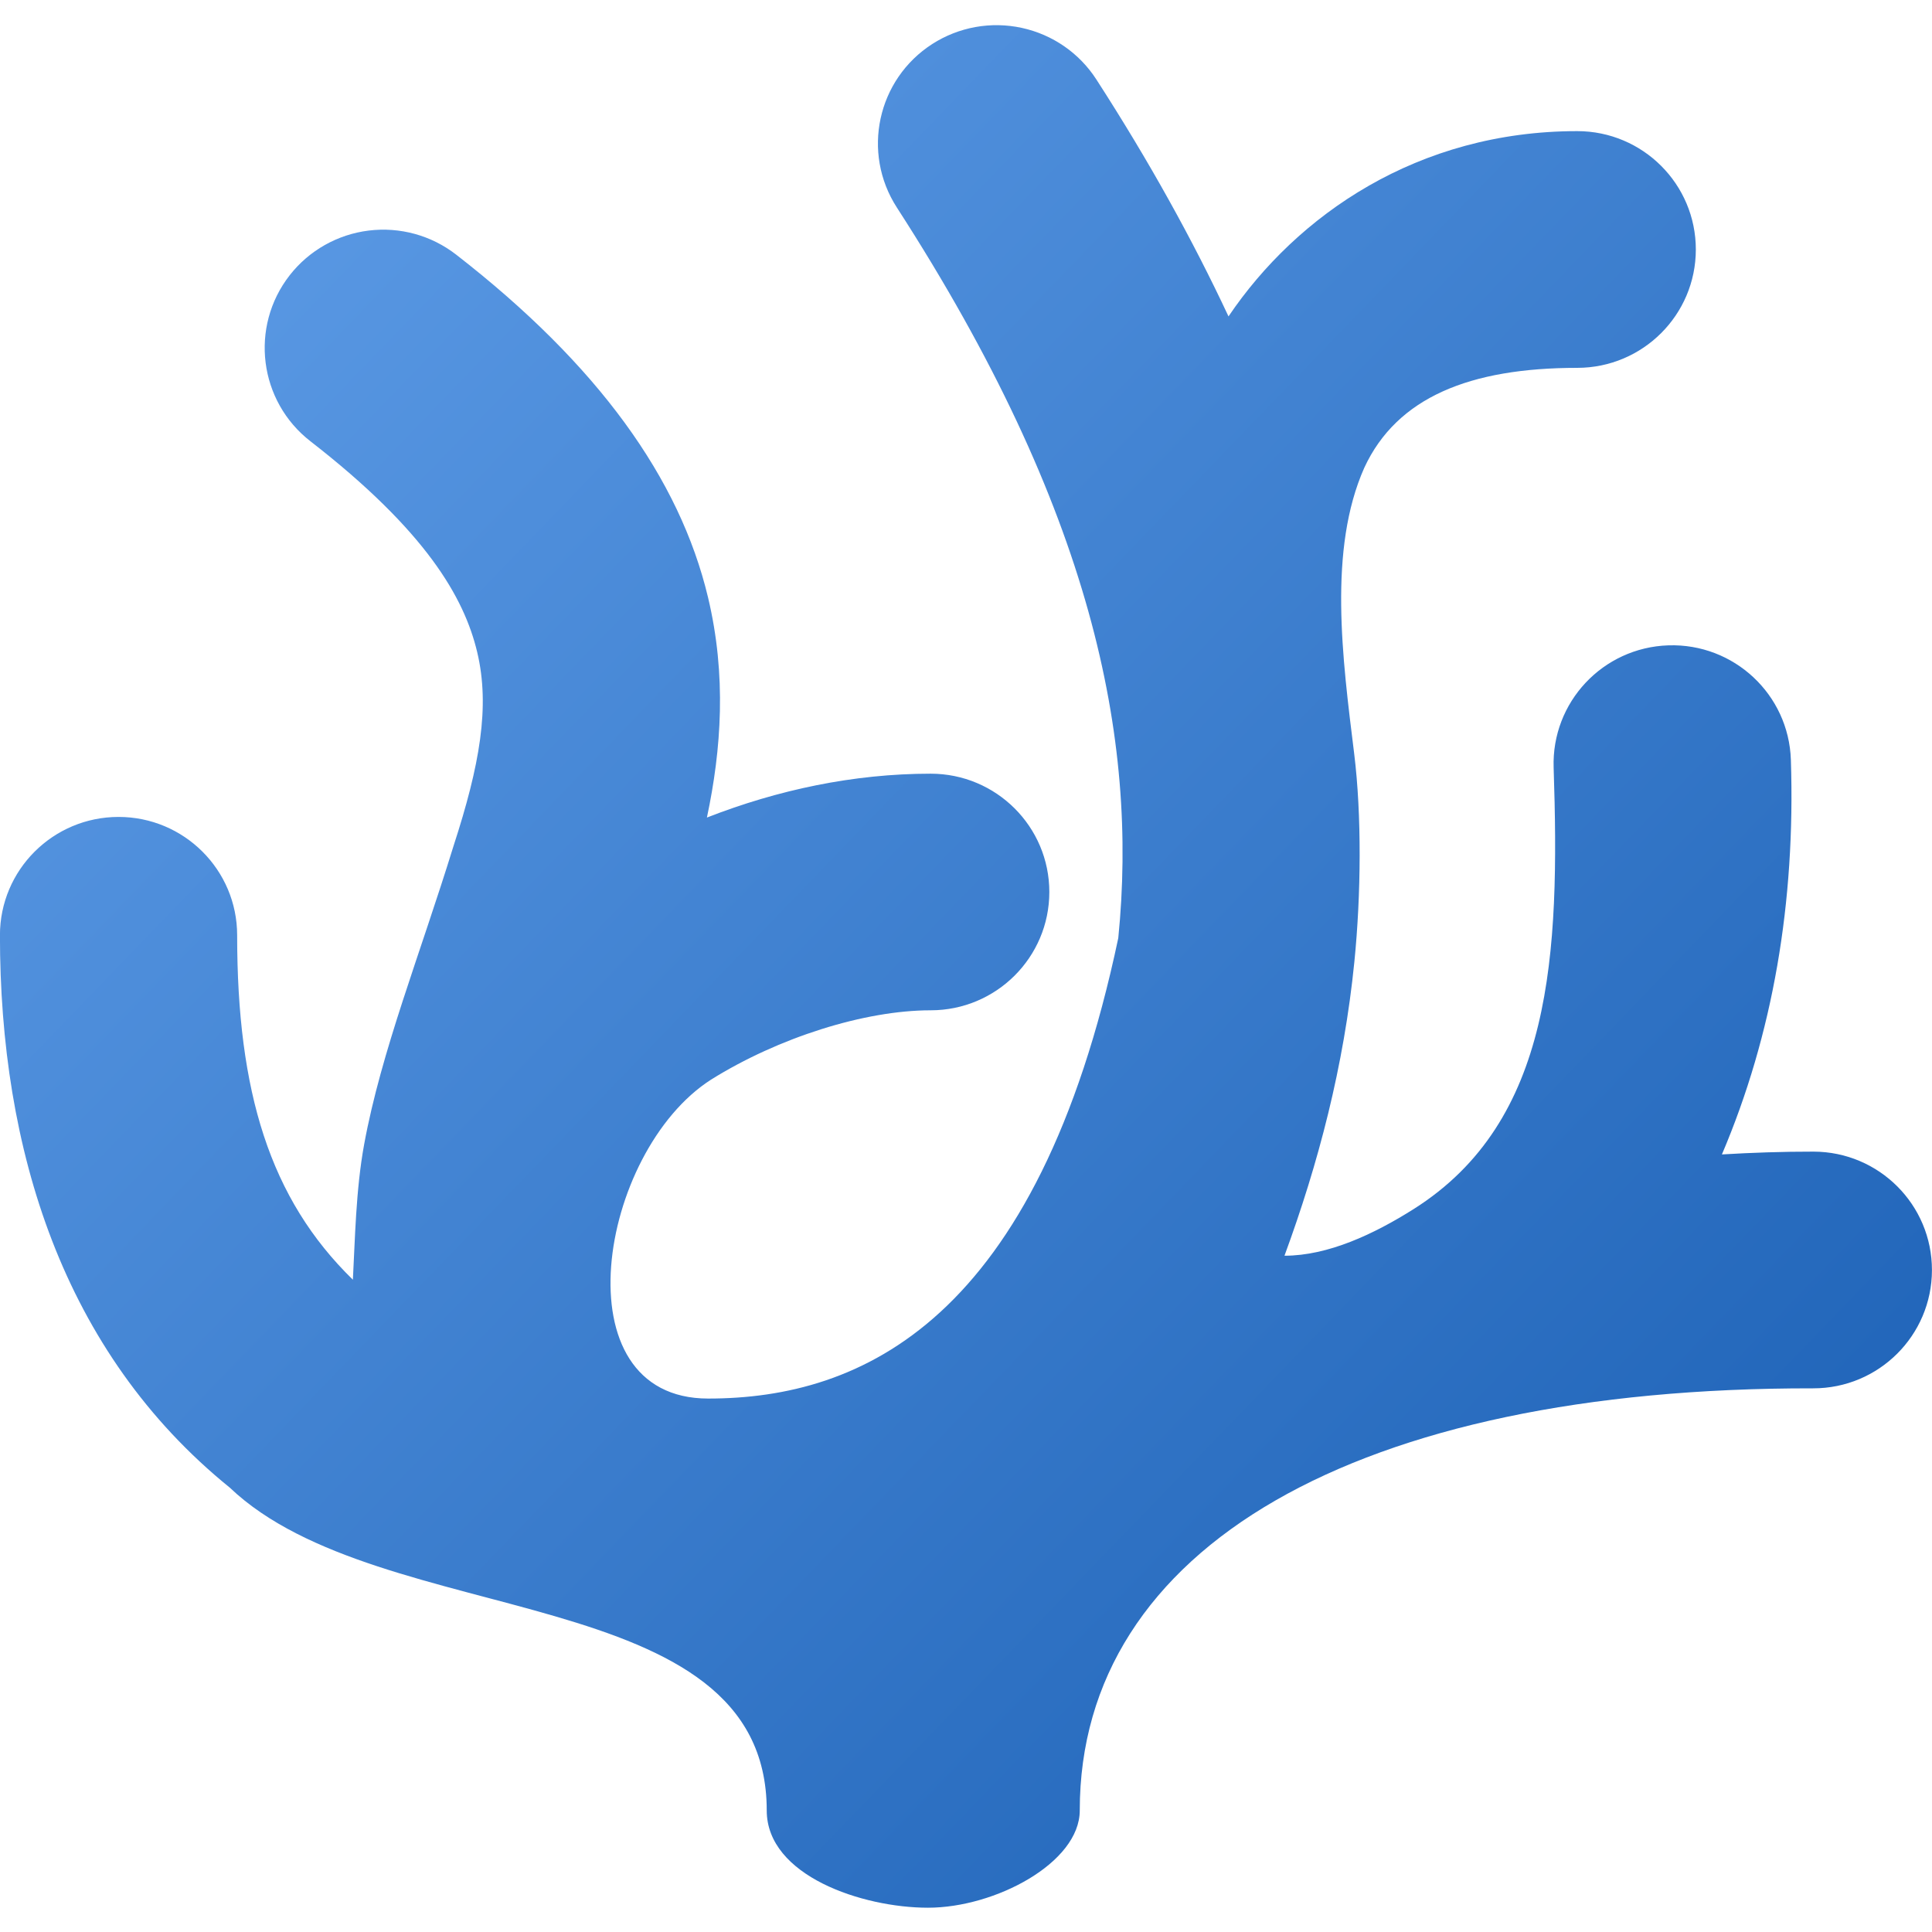
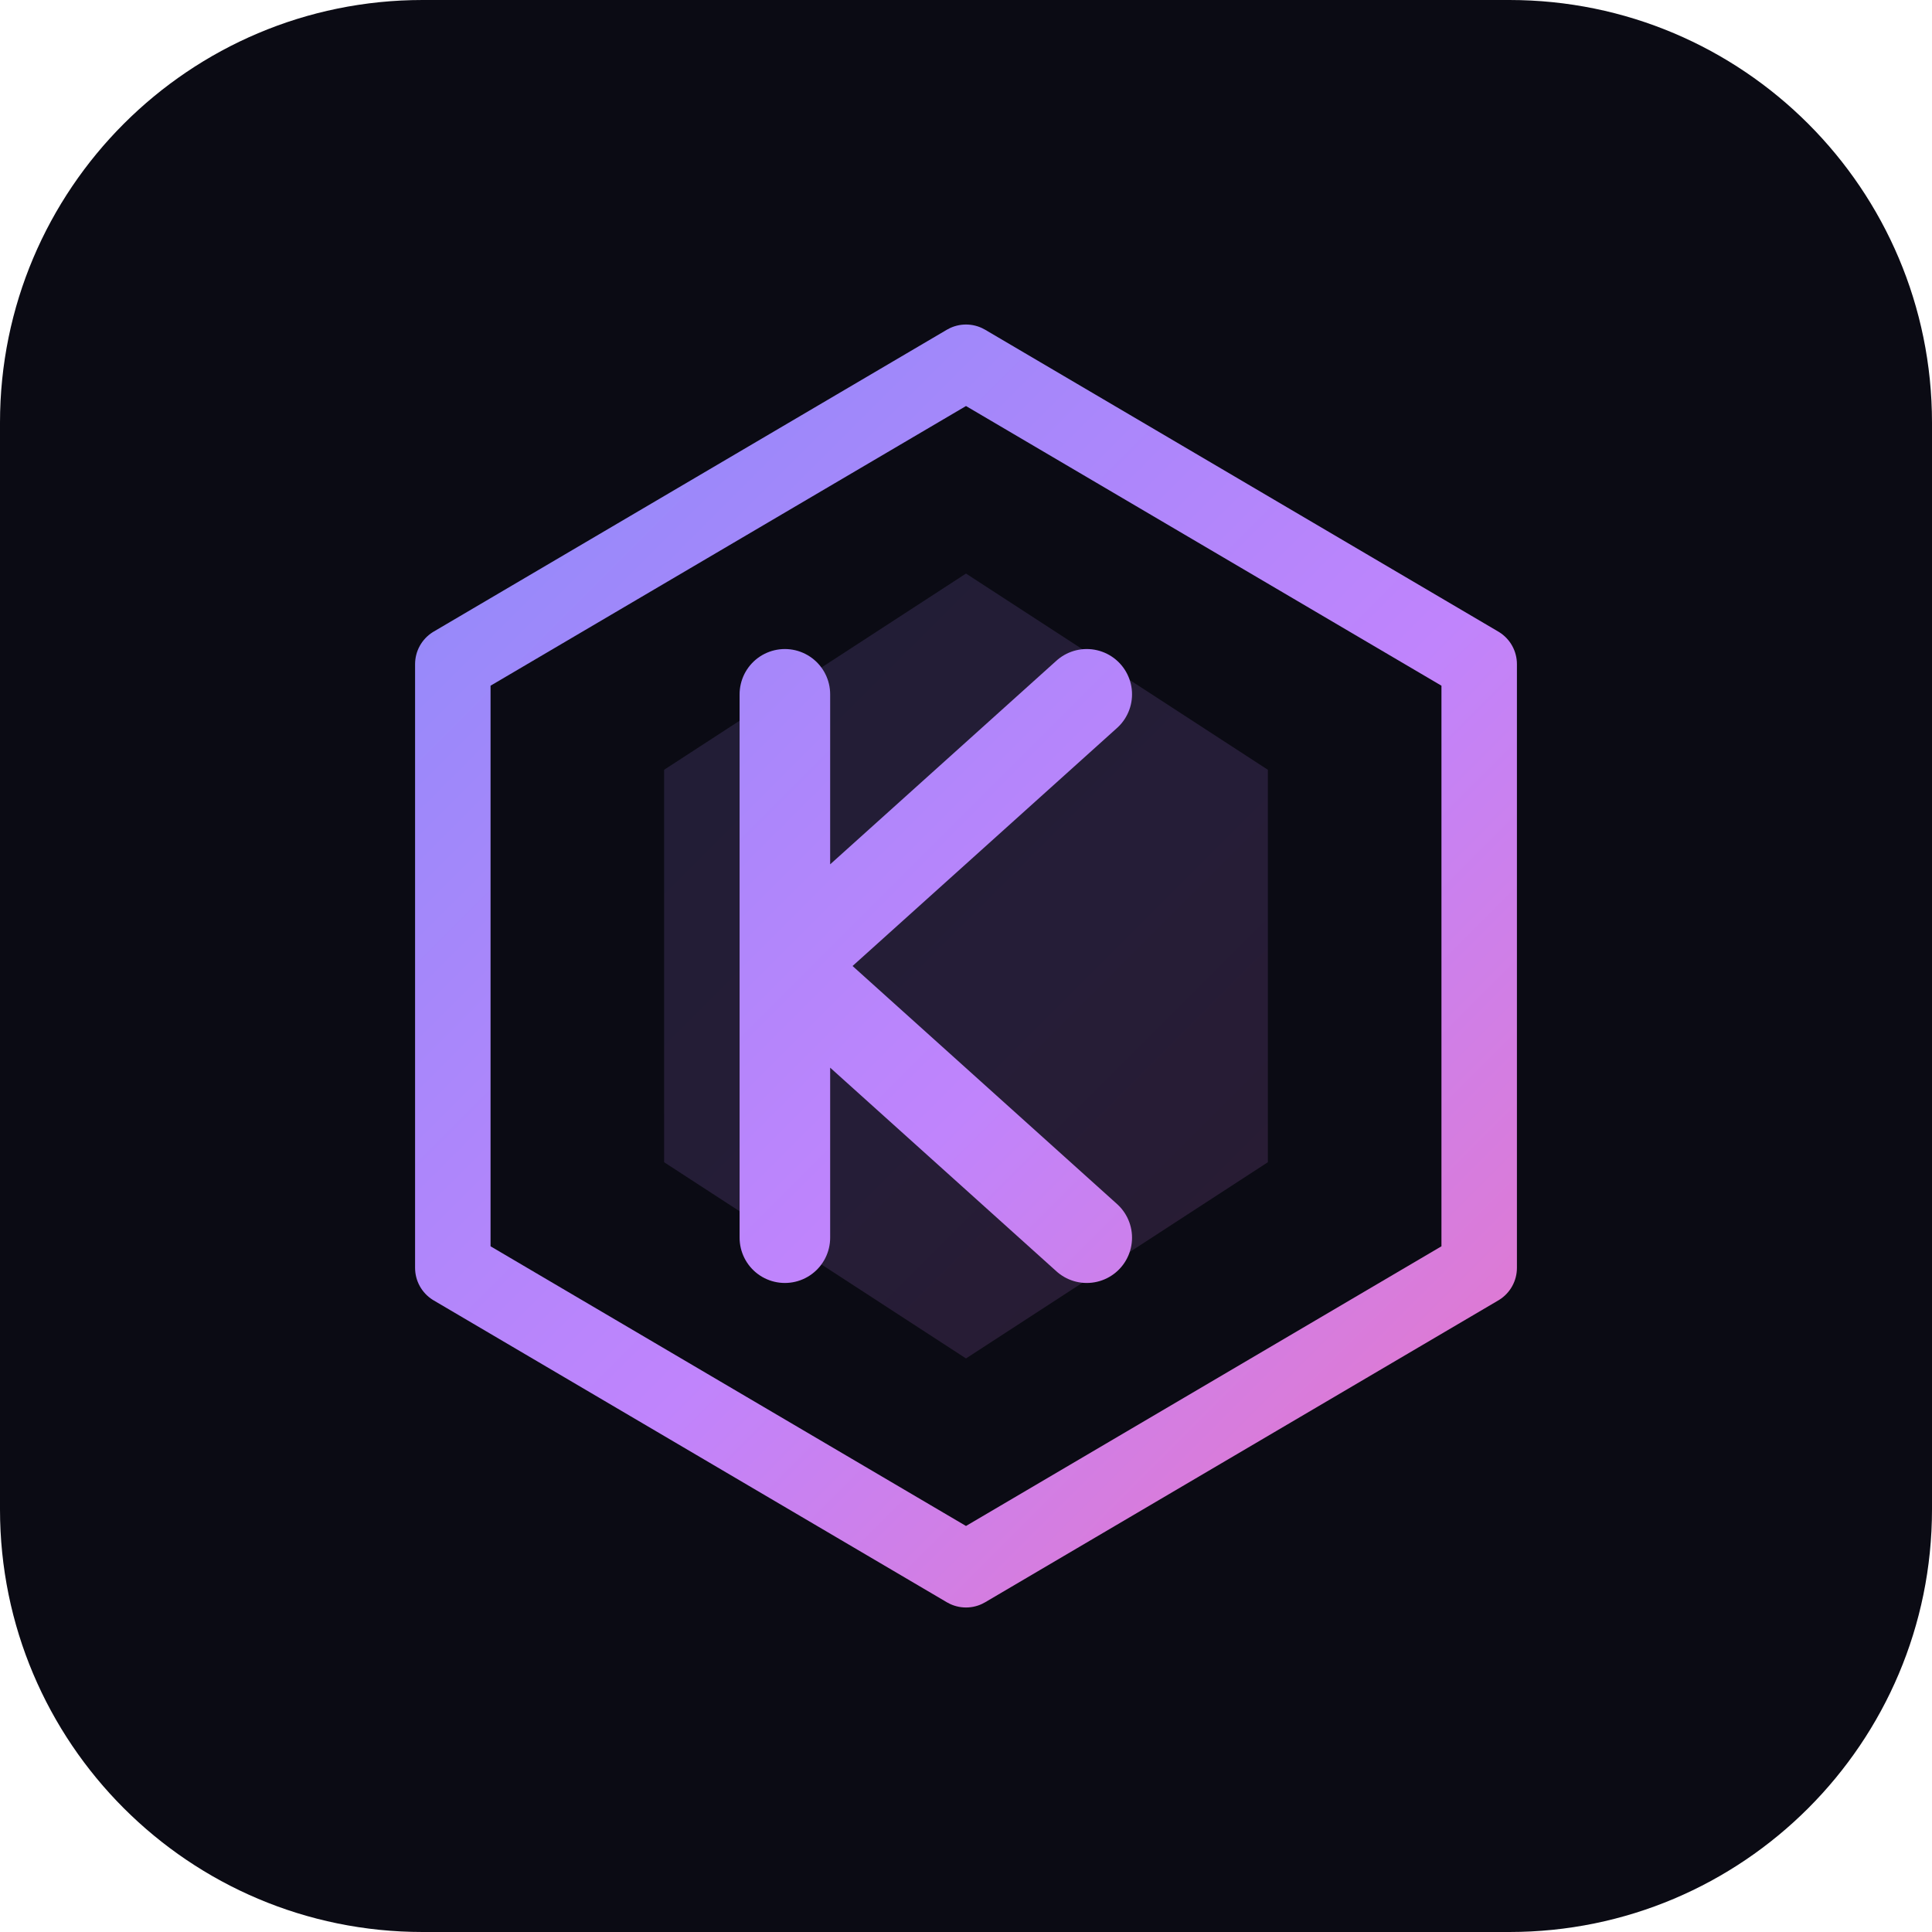
- <svg xmlns="http://www.w3.org/2000/svg" version="1.1" x="0" y="0" width="100" height="100" viewBox="0, 0, 100, 100">
+ <svg xmlns="http://www.w3.org/2000/svg" width="1024" height="1024" viewBox="0 0 48 48" fill="none">
  <defs>
-     <linearGradient id="Gradient_1" gradientUnits="userSpaceOnUse" x1="199.997" y1="214.302" x2="296.665" y2="307.573" gradientTransform="matrix(1, 0, 0, 1, -200, -213)">
-       <stop offset="0" stop-color="#62A0EA" />
-       <stop offset="1" stop-color="#1A5FB4" />
+     <linearGradient id="kq" x1="0" y1="0" x2="48" y2="48" gradientUnits="userSpaceOnUse">
+       <stop offset="0%" stop-color="#818cf8" />
+       <stop offset="55%" stop-color="#c084fc" />
+       <stop offset="100%" stop-color="#f472b6" />
    </linearGradient>
  </defs>
-   <g id="Layer_1">
-     <path d="M48.26,2.274 C45.406,4.105 44.583,7.898 46.422,10.742 C56.531,26.397 58.917,38.205 57.882,48.553 C53.698,68.369 44.603,72.389 36.655,72.389 C28.895,72.389 30.973,59.618 36.806,55.88 C40.288,53.706 44.748,52.293 48.171,52.293 C51.563,52.293 54.313,49.552 54.313,46.17 C54.313,42.787 51.563,40.046 48.171,40.046 C44.173,40.046 40.251,40.886 36.59,42.316 C37.338,38.787 37.614,34.973 36.647,30.919 C35.179,24.763 30.953,18.883 23.615,13.183 C22.33,12.183 20.7,11.734 19.083,11.934 C17.466,12.134 15.995,12.966 14.994,14.248 C12.912,16.918 13.394,20.766 16.072,22.843 C22.05,27.486 24.024,30.923 24.699,33.752 C25.374,36.581 24.831,39.616 23.475,43.786 C21.742,49.406 19.73,54.423 18.848,59.234 C18.414,61.602 18.377,64.179 18.265,66.238 C13.96,62.042 12.275,56.502 12.275,48.407 C12.274,45.025 9.524,42.283 6.133,42.284 C2.744,42.287 -0.002,45.027 -0.003,48.407 C-0.003,59.463 3.23,69.983 11.895,77.001 C19.739,84.474 39.686,81.712 39.686,93.709 C39.686,97.095 44.642,98.743 48.033,98.743 C51.511,98.743 55.888,96.418 55.888,93.709 C55.888,80.097 70.233,71.824 93.848,71.86 C97.24,71.865 99.992,69.126 99.997,65.744 C100.003,62.361 97.259,59.614 93.867,59.608 C92.252,59.606 90.678,59.661 89.126,59.753 C91.766,53.544 92.937,46.708 92.695,39.324 C92.583,35.943 89.745,33.293 86.356,33.403 C82.963,33.513 80.305,36.346 80.416,39.729 C80.736,49.397 80.374,58.03 73.171,62.581 C71.123,63.874 68.742,64.996 66.484,64.996 C68.237,60.228 69.561,55.195 70.103,49.77 C70.449,46.308 70.486,42.195 70.091,39 C69.478,34.05 68.738,28.436 70.617,24.207 C72.305,20.565 76.087,19.04 81.64,19.04 C85.029,19.037 87.775,16.296 87.776,12.917 C87.778,9.534 85.031,6.79 81.64,6.787 C73.388,6.787 67.133,11.13 63.587,16.377 C61.733,12.417 59.475,8.336 56.747,4.112 C55.866,2.747 54.478,1.788 52.887,1.443 C52.099,1.272 51.285,1.257 50.491,1.399 C49.697,1.542 48.939,1.839 48.26,2.274 z" fill="url(#Gradient_1)" id="path6008" />
+   <rect width="48" height="48" rx="10.5" fill="#0b0b14" />
+   <g transform="translate(6 6) scale(0.75)">
+     <polygon points="24,4 41,14 41,34 24,44 7,34 7,14" fill="none" stroke="url(#kq)" stroke-width="2.5" stroke-linejoin="round" />
+     <polygon points="24,11 34,17.5 34,30.5 24,37 14,30.5 14,17.5" fill="url(#kq)" opacity="0.15" />
+     <path d="M18 15v18M18 24l10-9M18 24l10 9" stroke="url(#kq)" stroke-width="3" stroke-linecap="round" stroke-linejoin="round" fill="none" />
  </g>
</svg>
